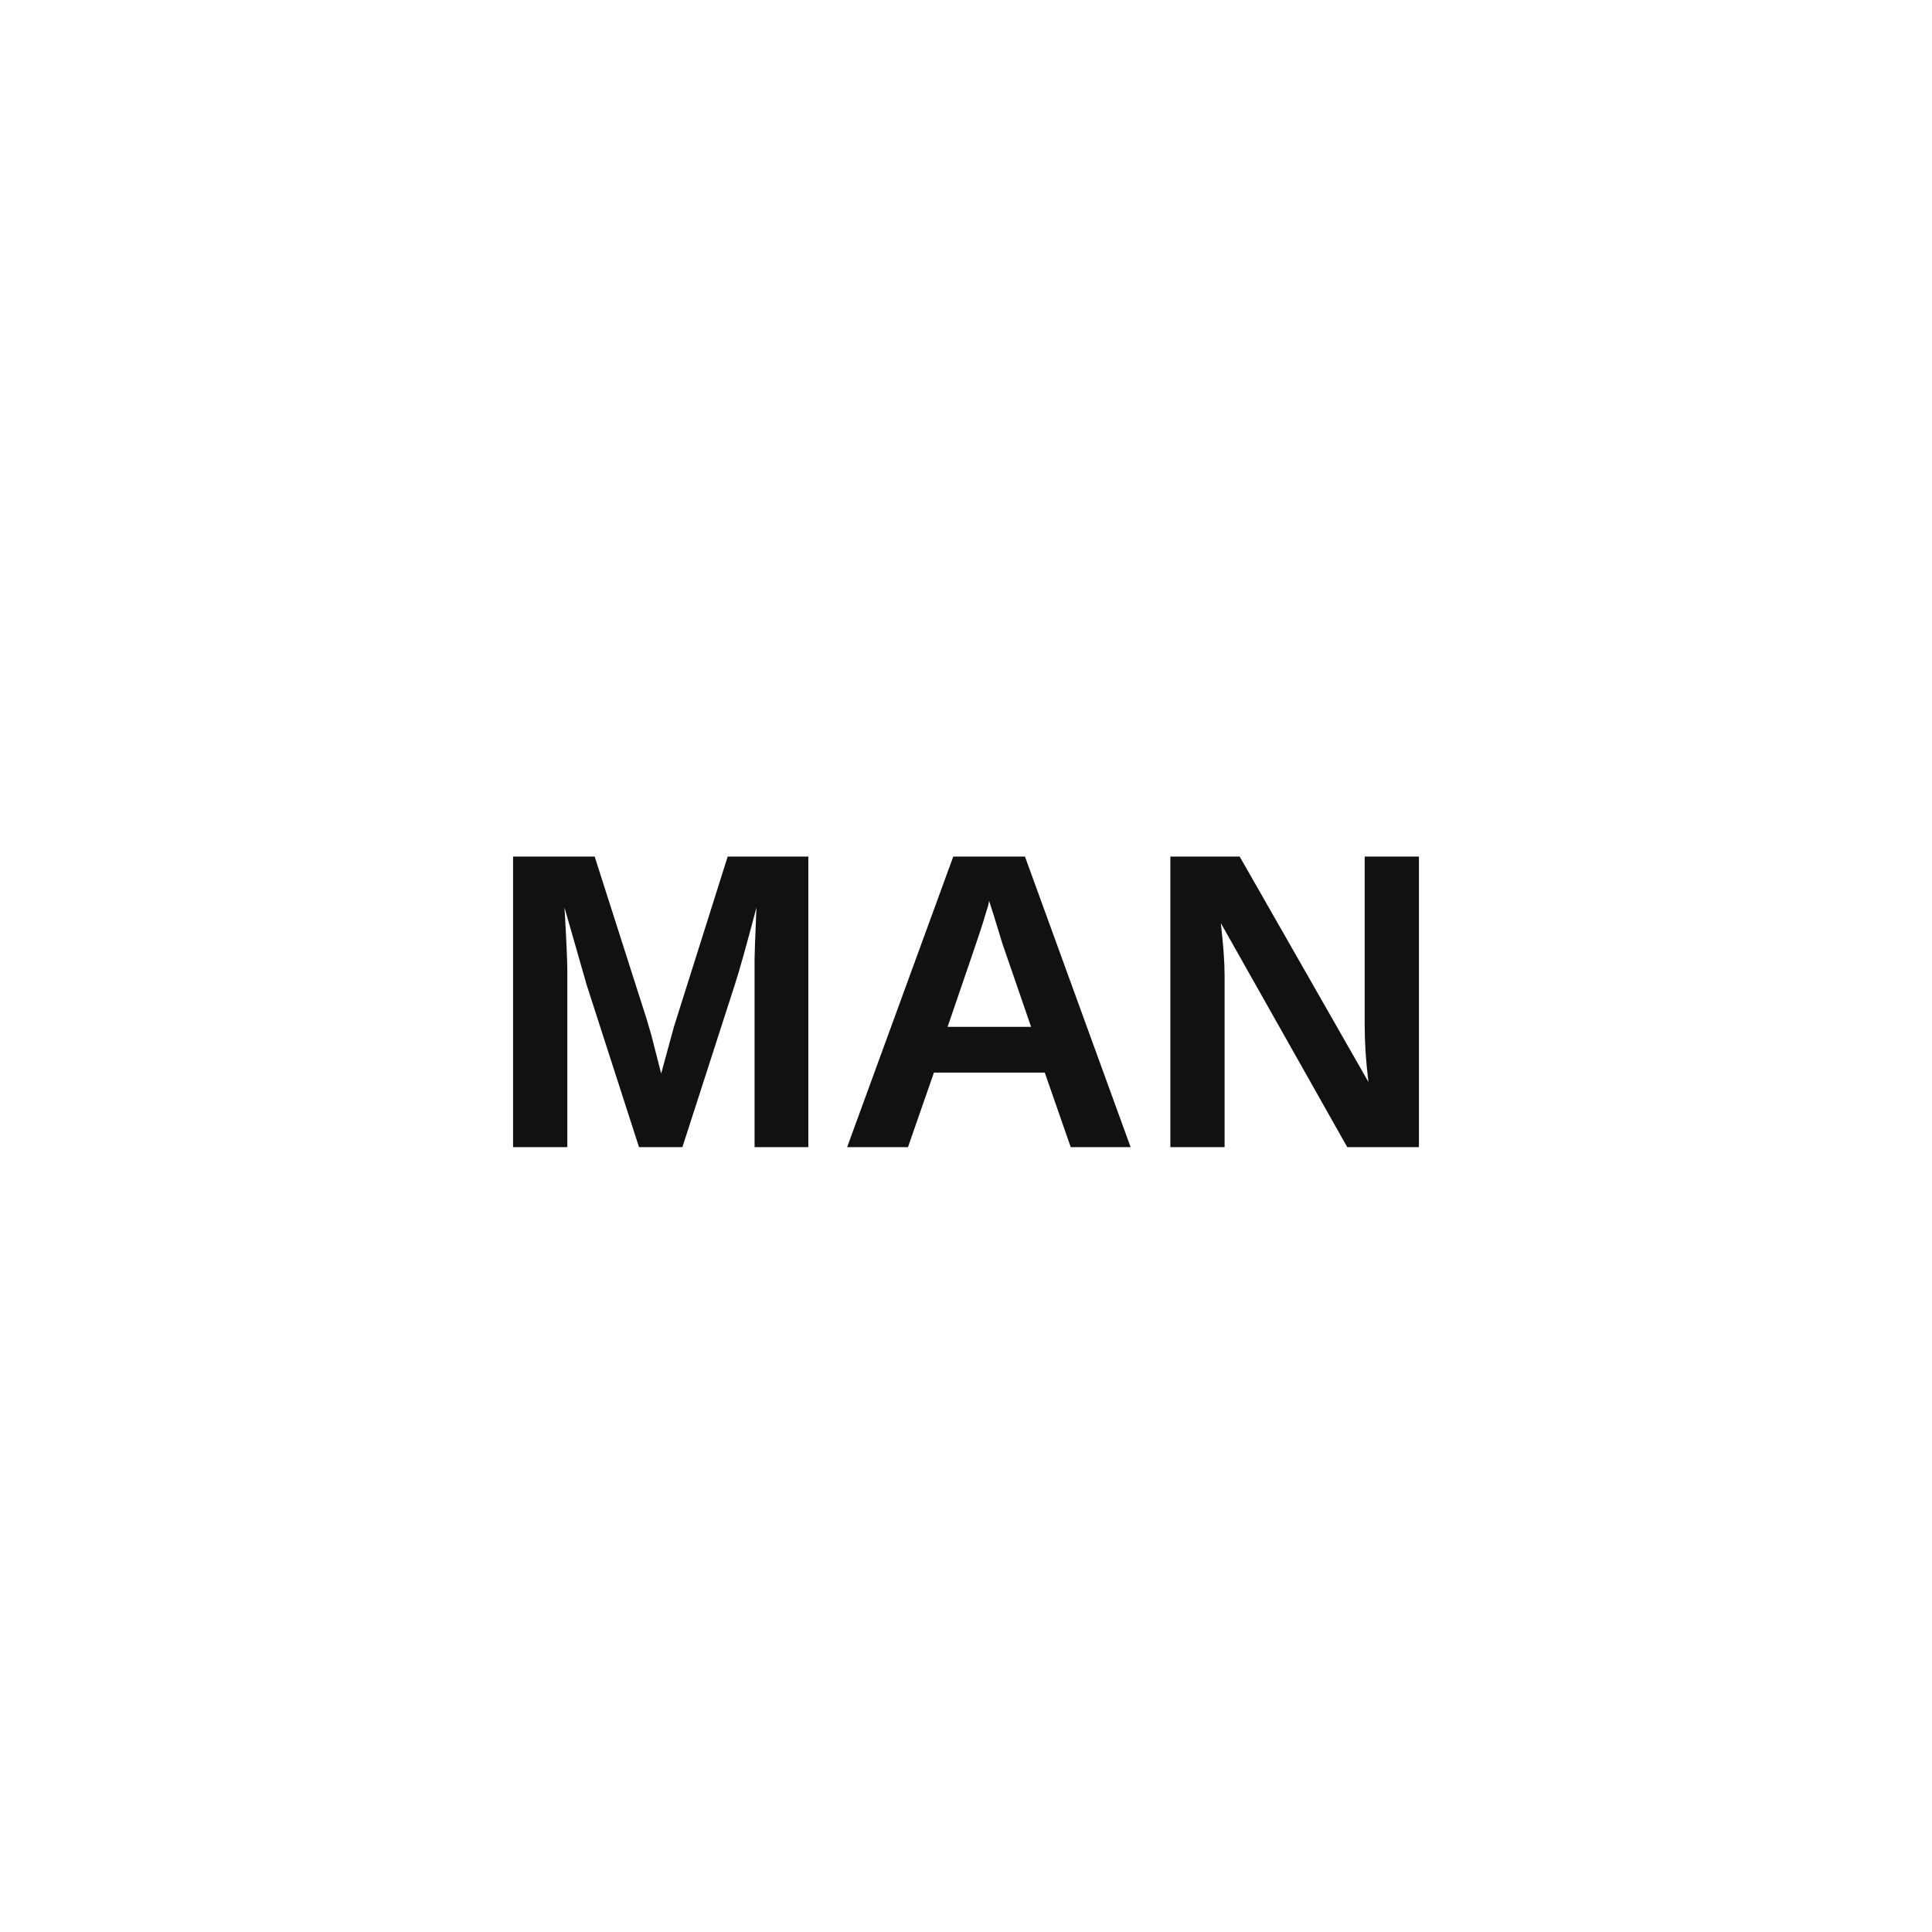
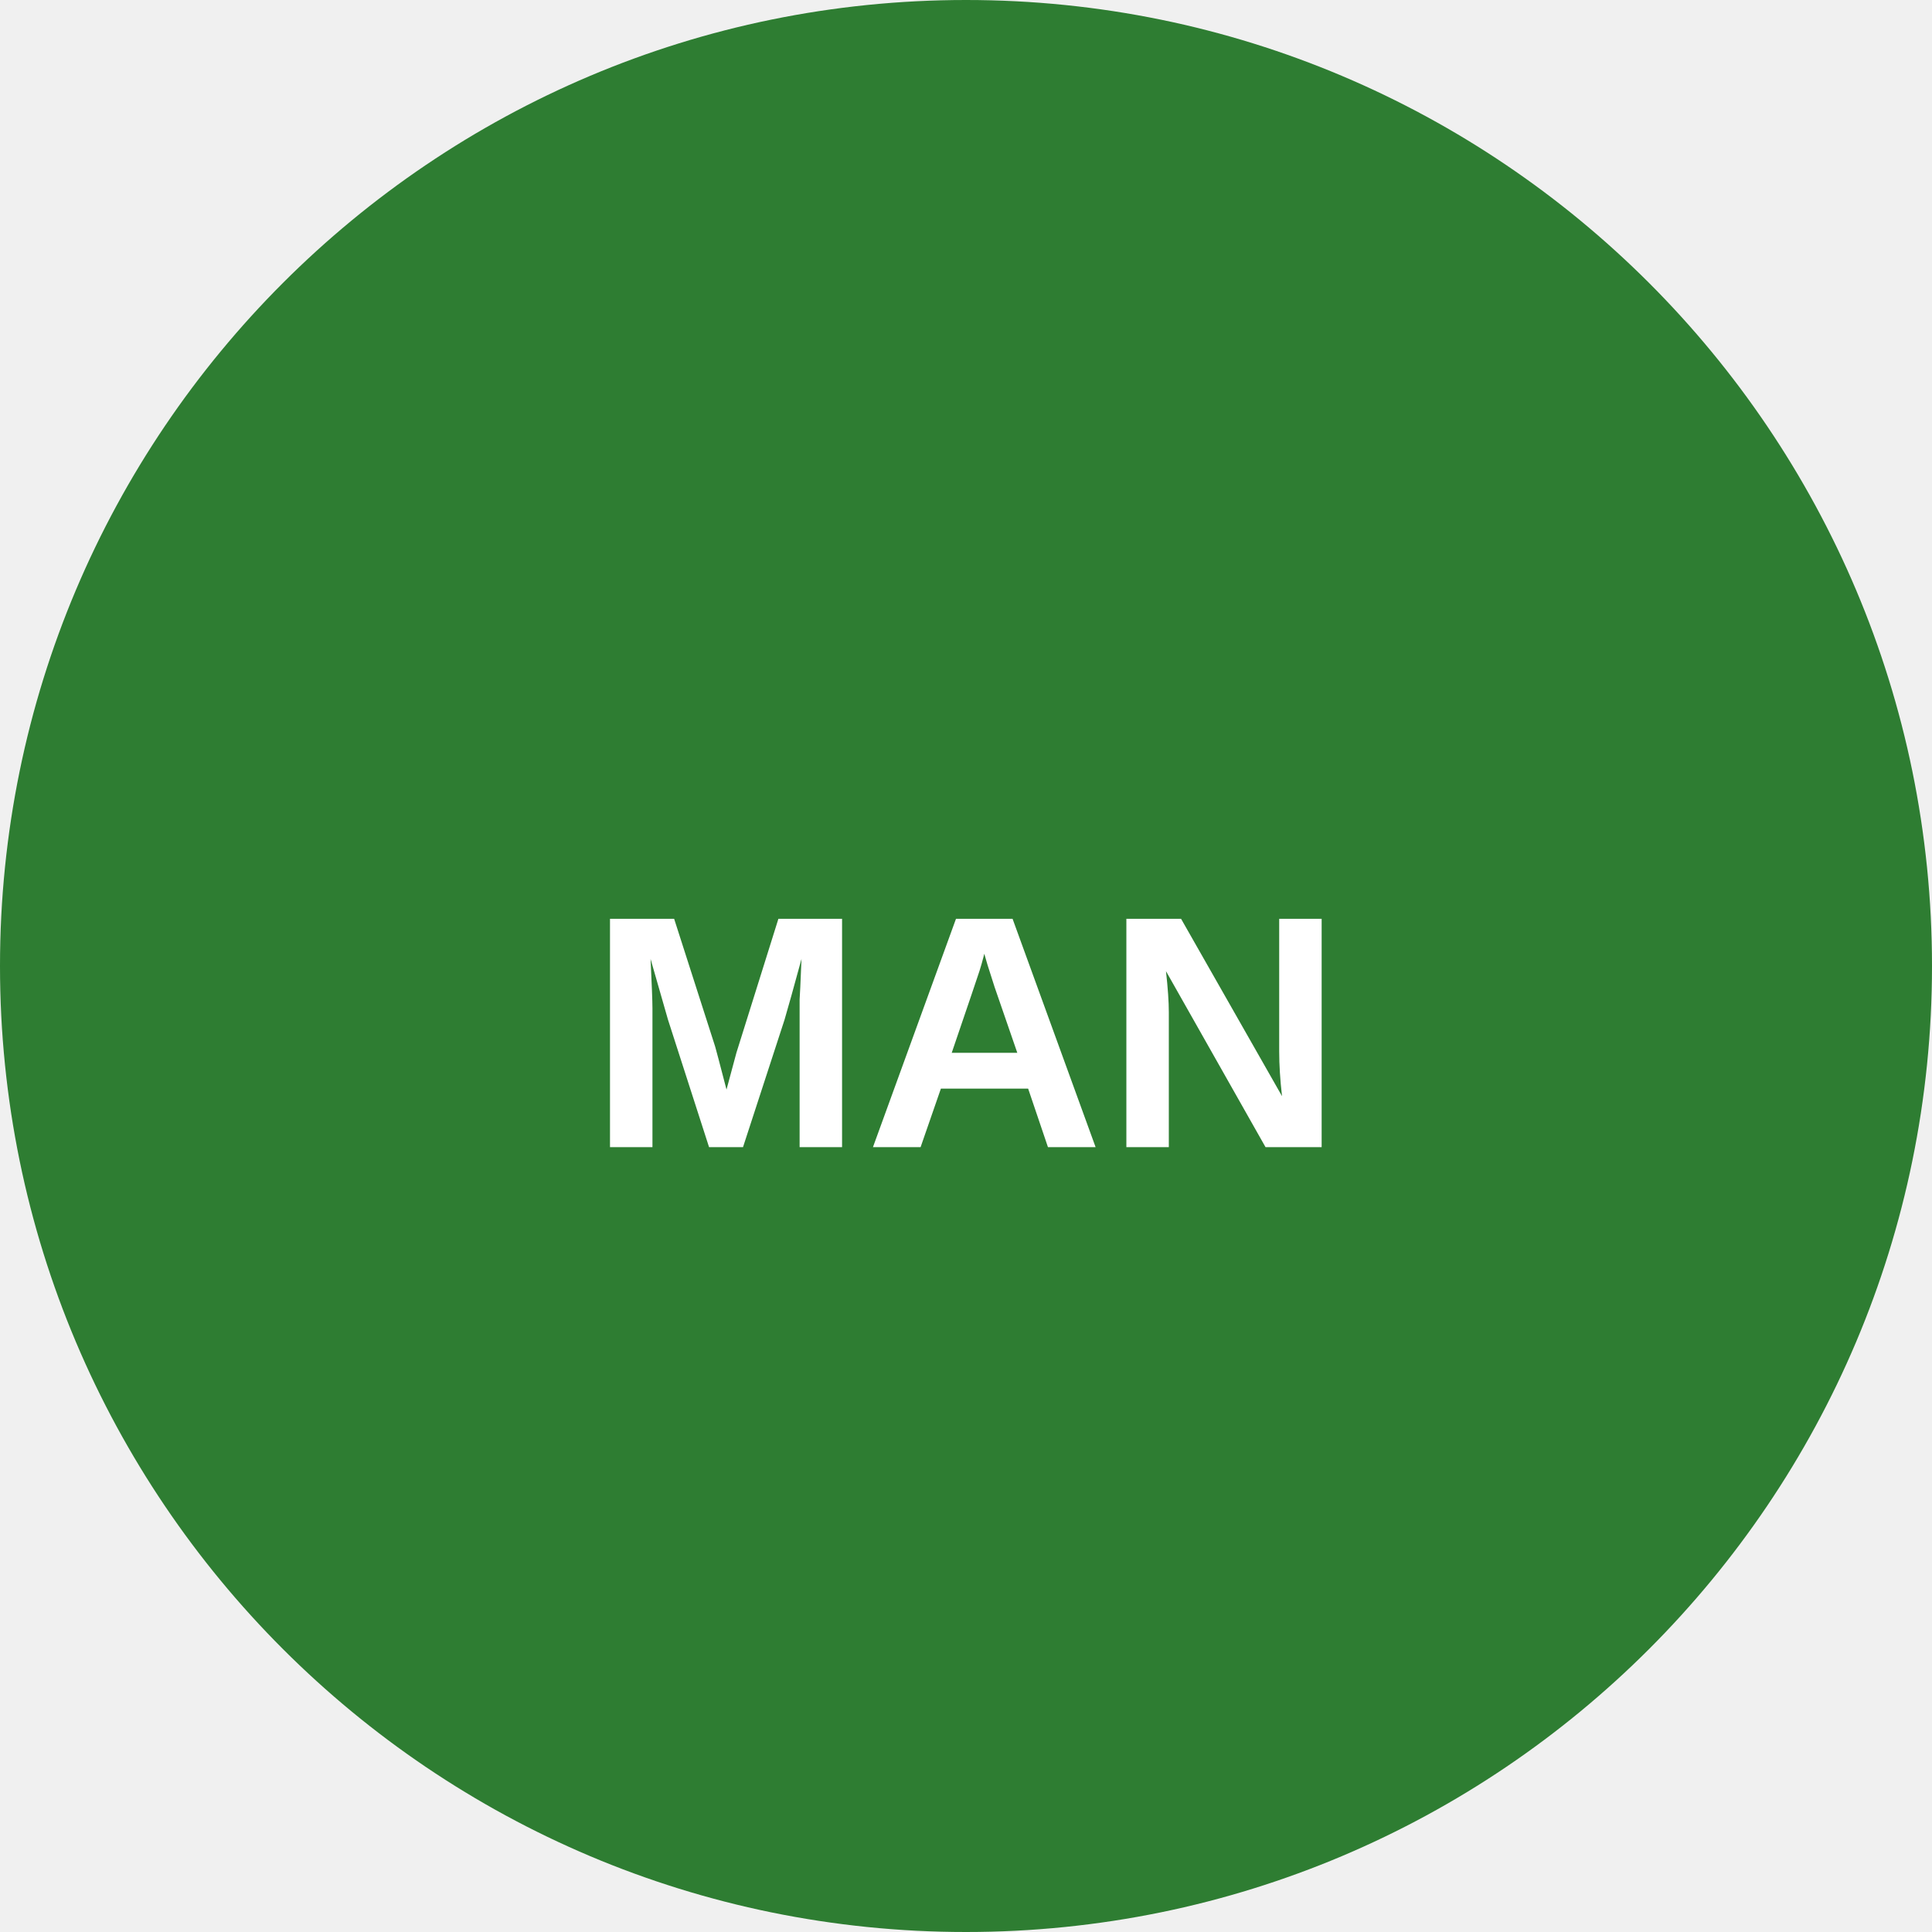
<svg xmlns="http://www.w3.org/2000/svg" viewBox="0 0 64 64" role="img">
-   <rect width="64" height="64" fill="#fff" />
-   <text x="32" y="38" text-anchor="middle" font-family="Arial,sans-serif" font-size="14" font-weight="700" fill="#111">MAN</text>
+   <rect width="64" height="64" rx="32" fill="#2E7D32" />
+   <text x="32" y="38" text-anchor="middle" font-family="Arial,sans-serif" font-size="11" font-weight="700" fill="#fff">MAN</text>
</svg>
